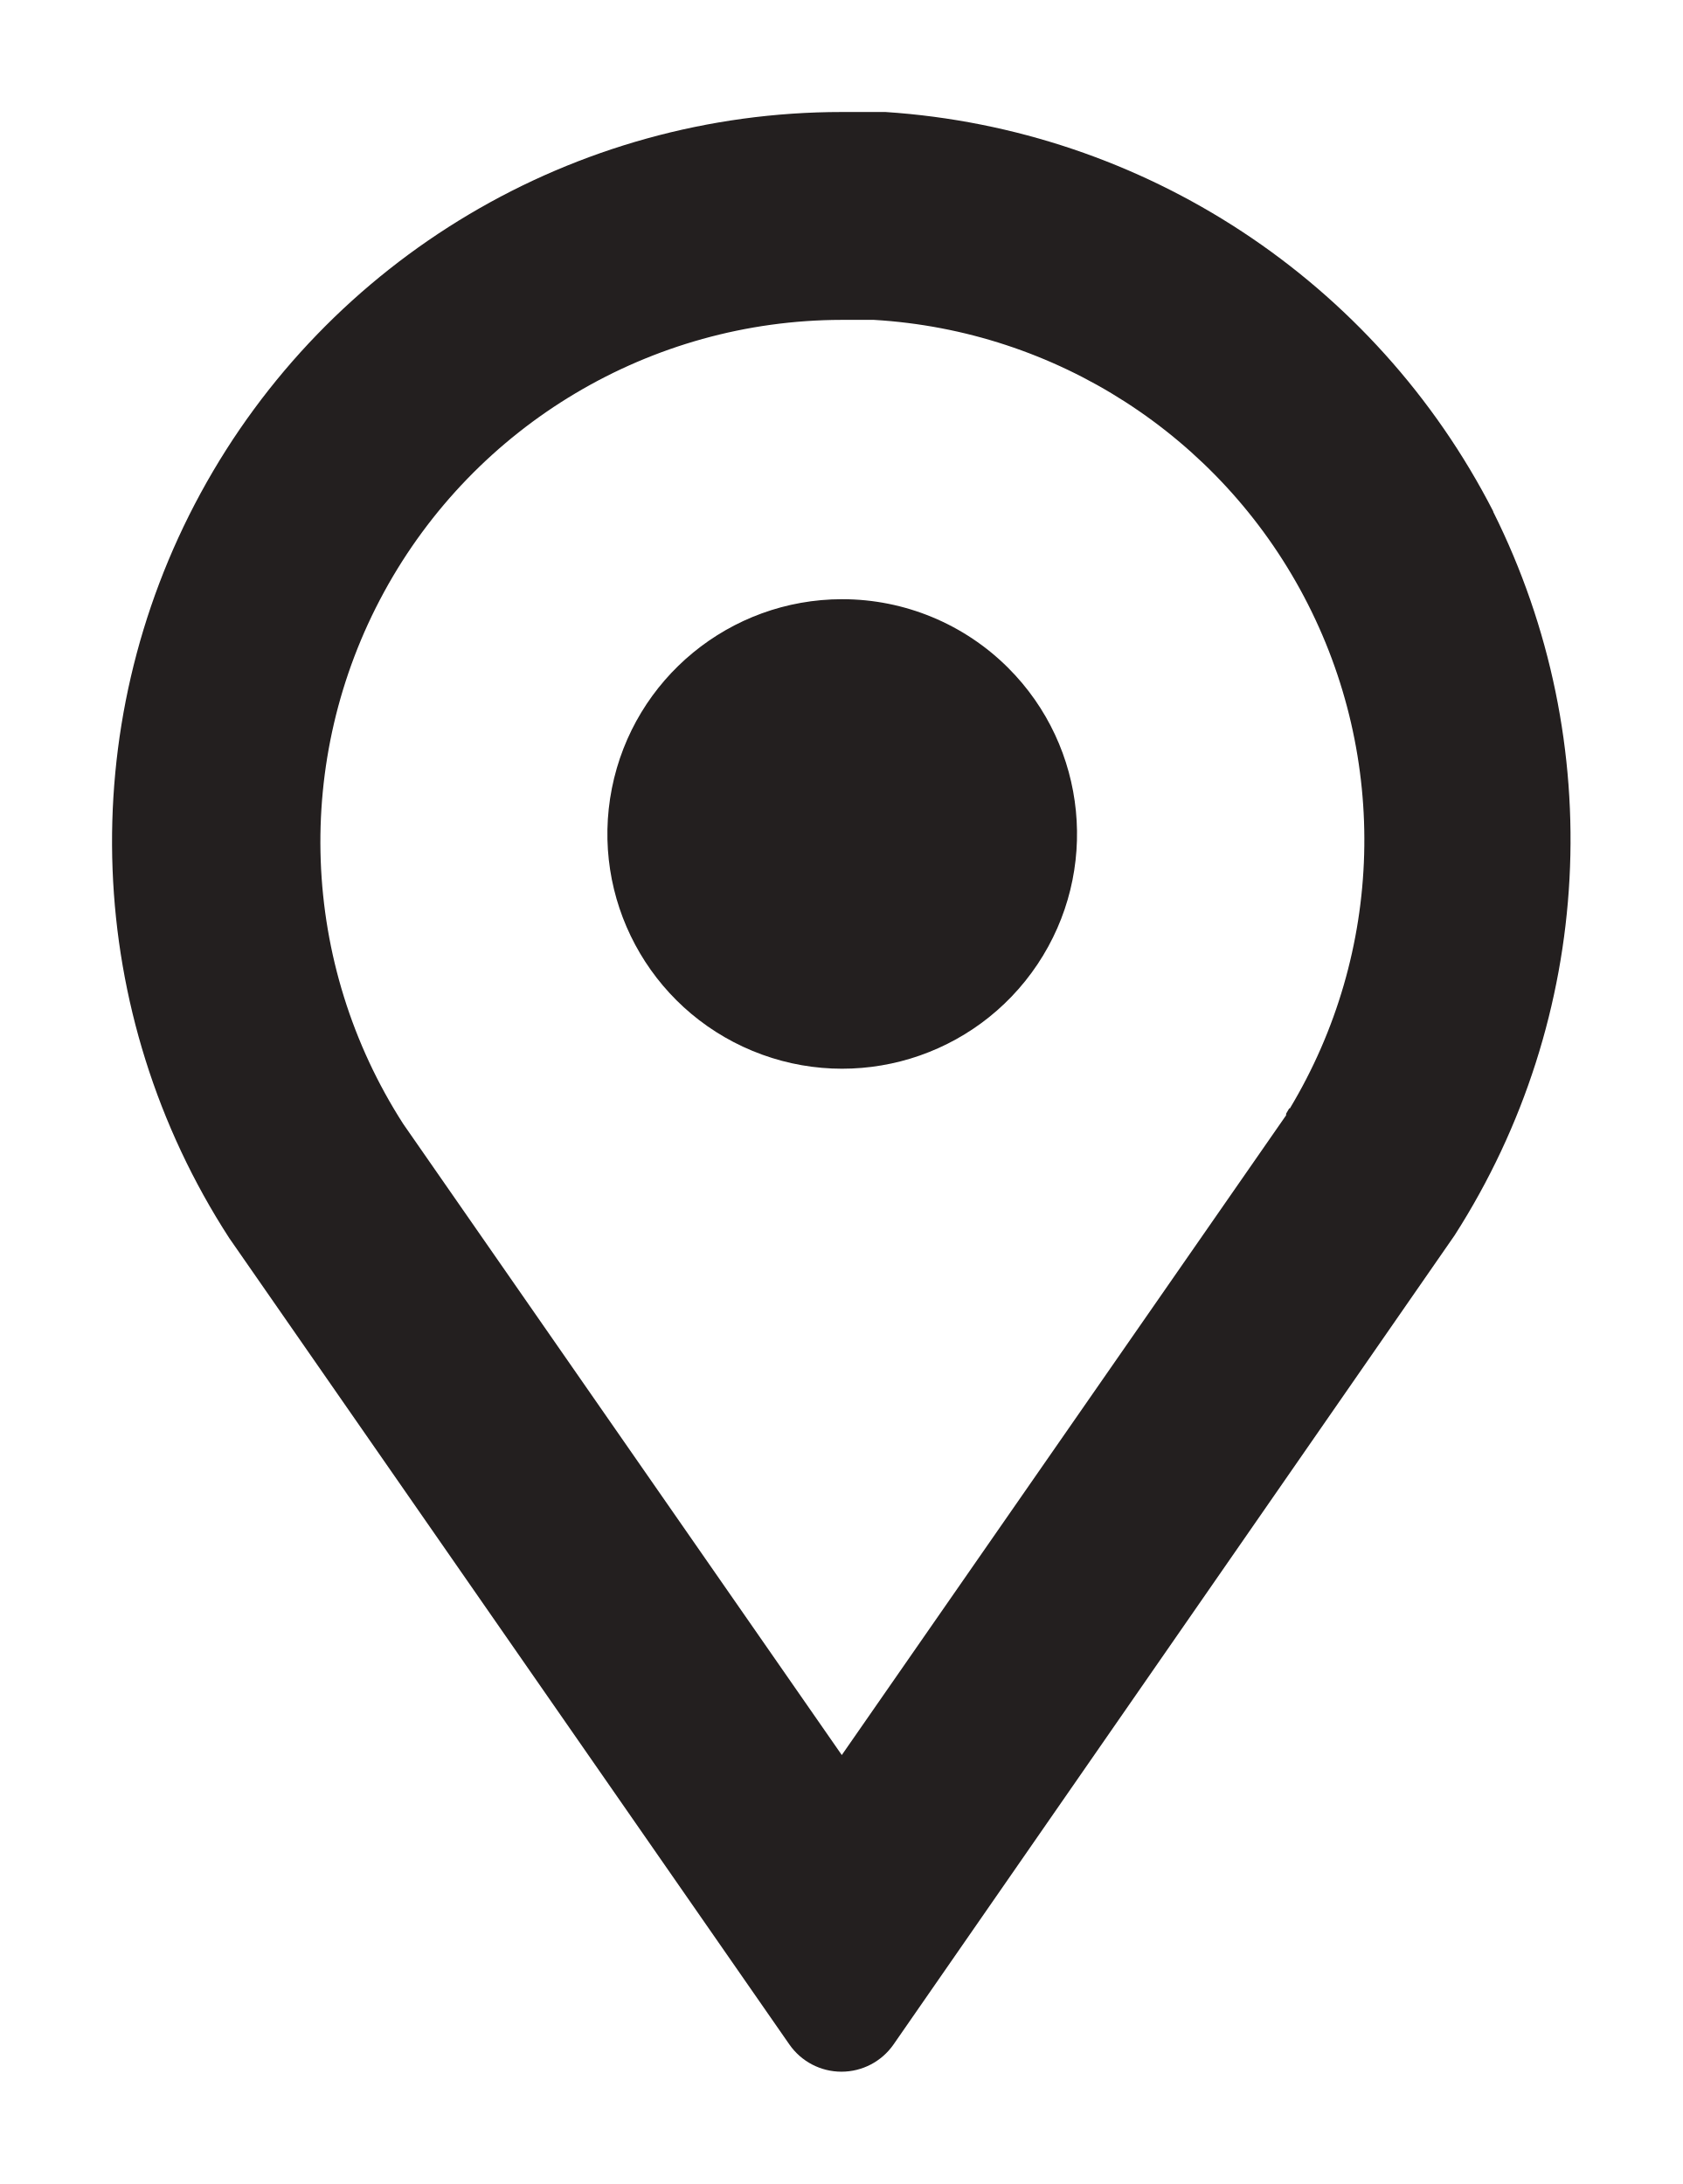
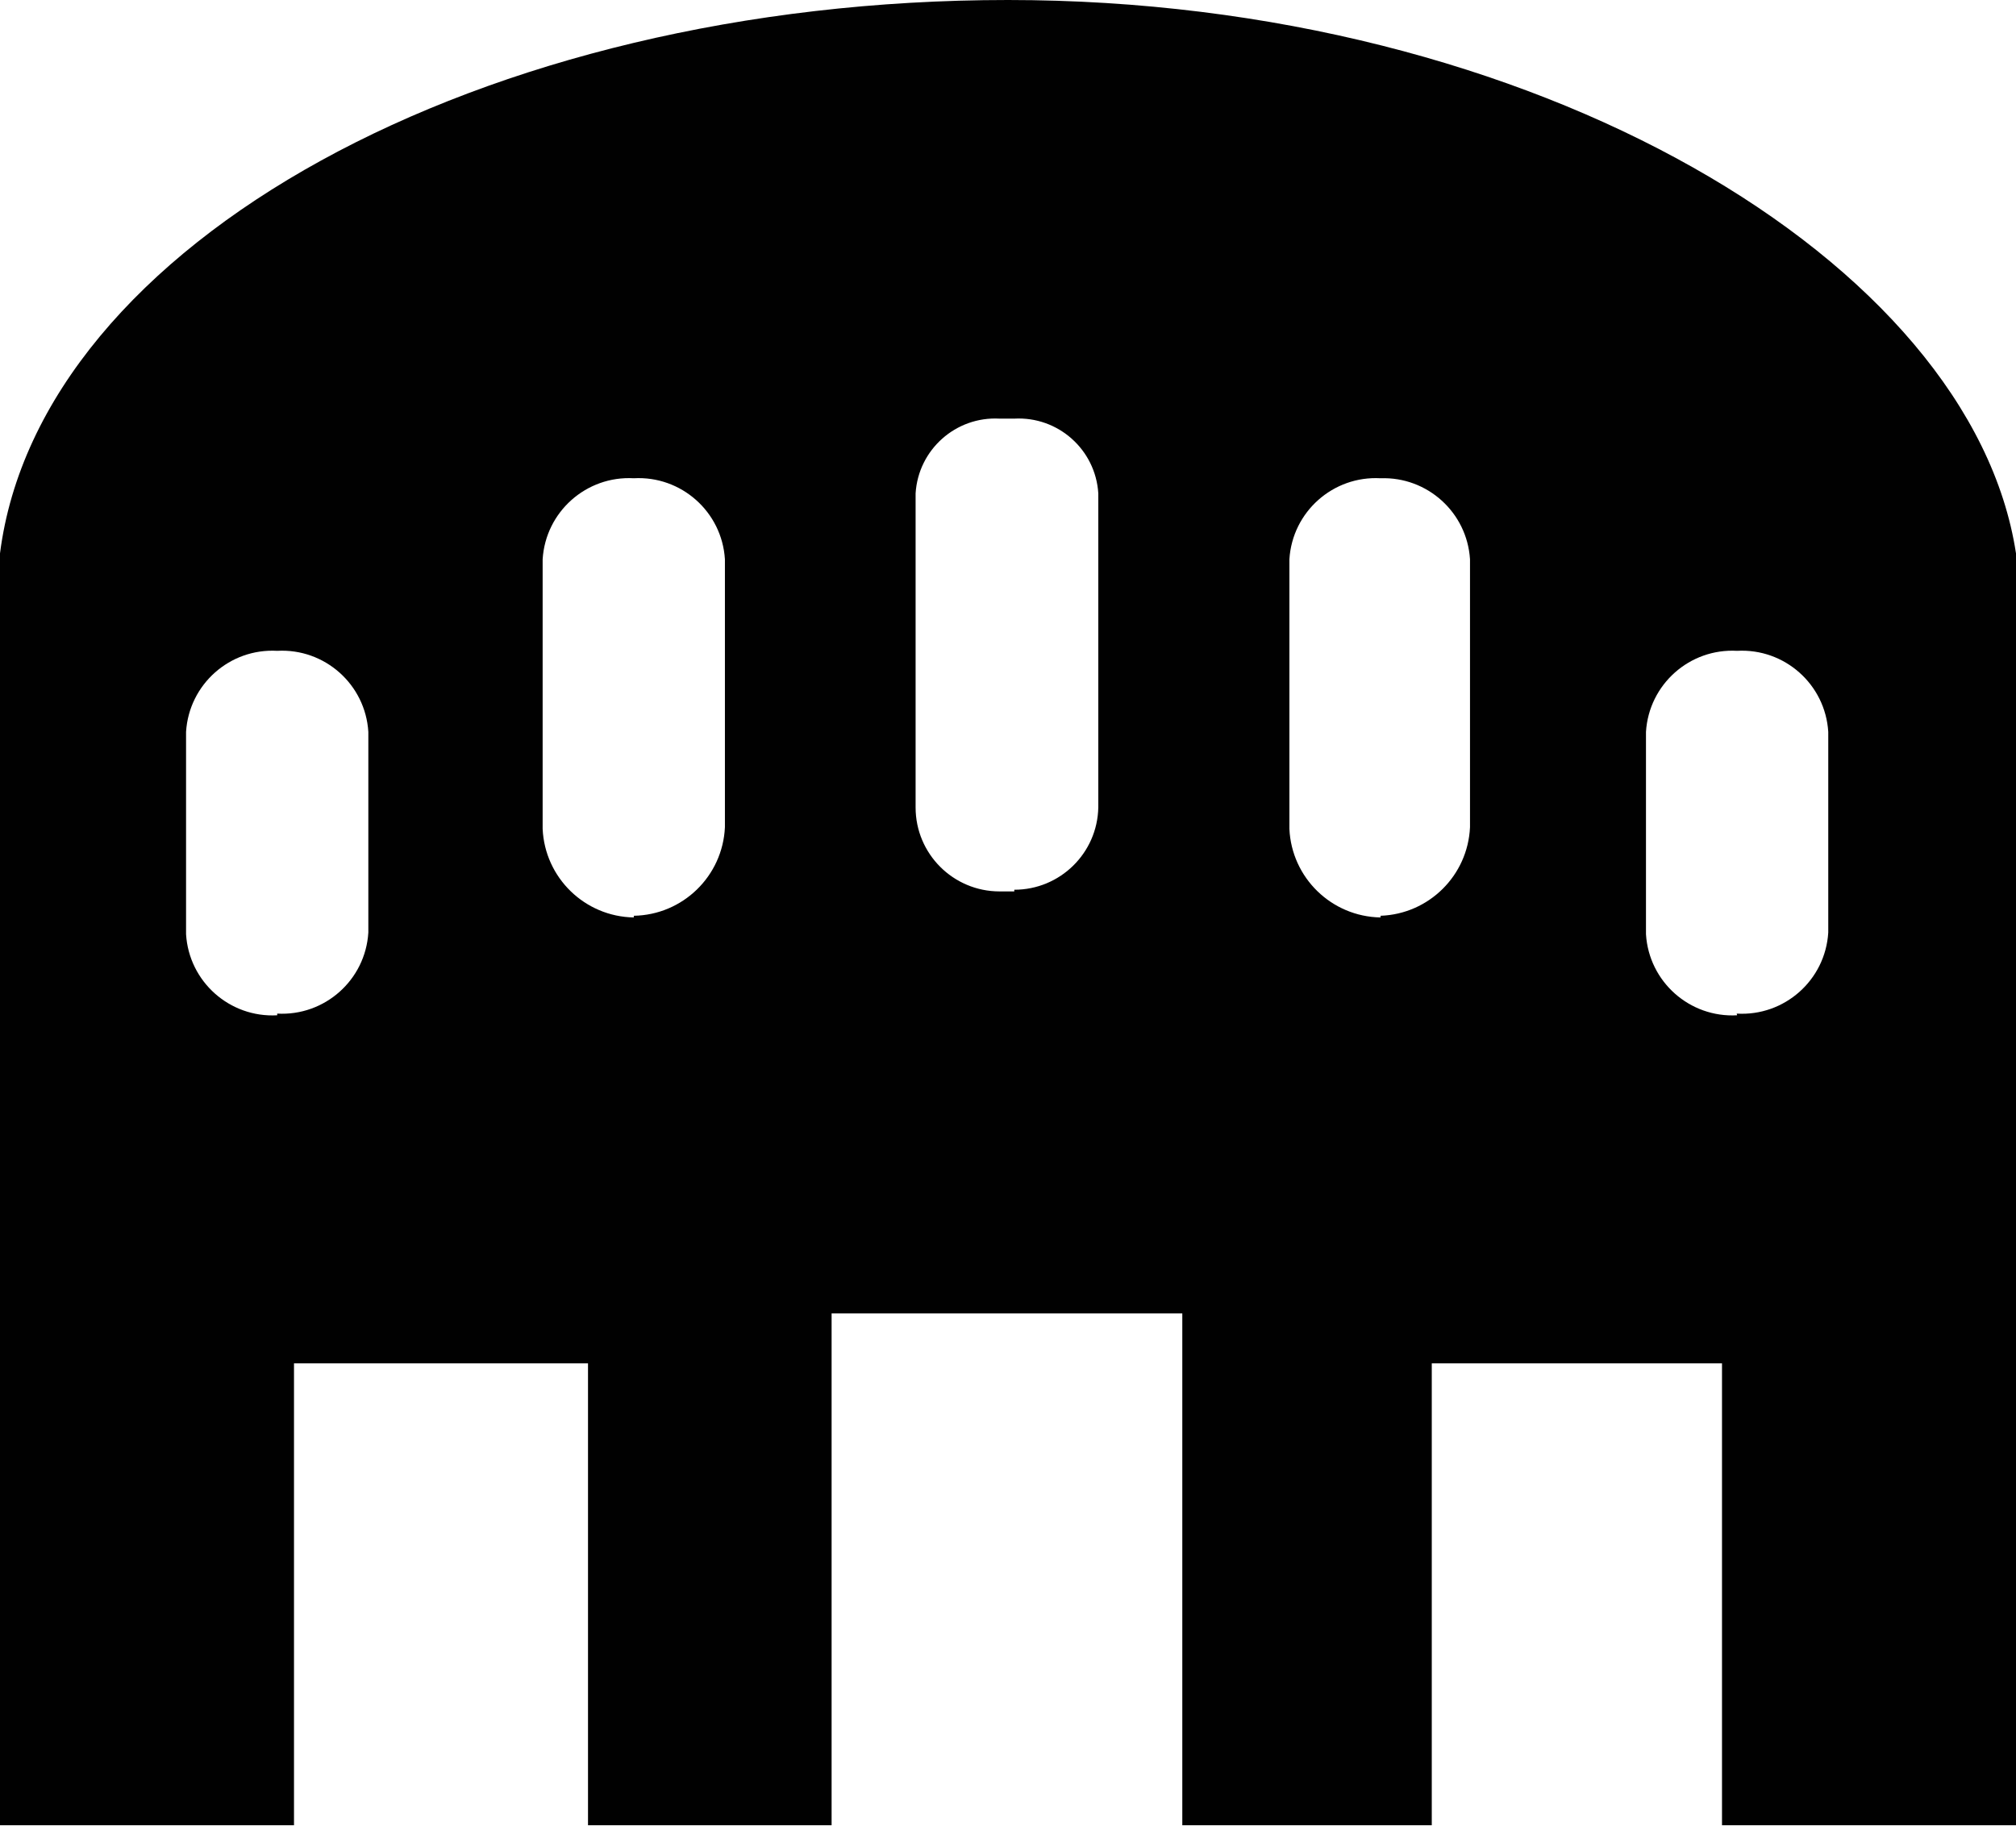
- <svg xmlns="http://www.w3.org/2000/svg" viewBox="0 0 75.1 97.5">
+ <svg xmlns="http://www.w3.org/2000/svg" viewBox="0 0 48 43.47">
  <defs>
-     <style>.cls-1,.cls-2{fill:none}.cls-1{clip-rule:evenodd}.cls-4{isolation:isolate}.cls-7{fill:#231f1f}</style>
-     <clipPath id="clip-path">
-       <path class="cls-1" d="M66.65 22.84A32.91 32.91 0 0 0 39.52 5h-1.95a32.57 32.57 0 0 0-27.34 50.27l25 36a2.83 2.83 0 0 0 4.65 0l25.04-36.12a32.75 32.75 0 0 0 1.72-32.31m-9.1 26.64l-.14.24v.07L37.57 78.35 18 50.18a23.3 23.3 0 0 1 19.56-35.9H39a23.26 23.26 0 0 1 18.57 35.2" />
-     </clipPath>
-     <clipPath id="clip-path-2">
-       <path class="cls-2" d="M0 0h76v98H0z" />
-     </clipPath>
-     <clipPath id="clip-path-3">
-       <path class="cls-2" d="M5 5h66v88H5z" />
-     </clipPath>
-     <clipPath id="clip-path-4">
-       <path class="cls-1" d="M37.58 26.75A10.48 10.48 0 1 0 45 29.82a10.48 10.48 0 0 0-7.4-3.07" />
-     </clipPath>
-     <clipPath id="clip-path-5">
-       <path class="cls-2" d="M22 21h32v32H22z" />
-     </clipPath>
-     <clipPath id="clip-path-6">
-       <path class="cls-2" d="M27 26h22v22H27z" />
-     </clipPath>
+     <style>.cls-1{fill:#010101;}</style>
  </defs>
  <g id="Layer_2" data-name="Layer 2">
    <g id="Layer_1-2" data-name="Layer 1">
-       <g clip-path="url(#clip-path)">
-         <g clip-path="url(#clip-path-2)">
-           <g clip-path="url(#clip-path-3)">
-             <path class="cls-7" d="M0 0h75.1v97.5H0z" />
-           </g>
-         </g>
-       </g>
-       <g clip-path="url(#clip-path-4)">
-         <g clip-path="url(#clip-path-5)">
-           <g clip-path="url(#clip-path-6)">
-             <path class="cls-7" d="M22.09 21.75h30.96v30.96H22.09z" />
-           </g>
-         </g>
-       </g>
+       <path class="cls-1" d="M48,13.18C46.94,6.24,36.55,0,24,0S.94,5.8,0,13.18V43.47H7v-11H14v11H19.8V31.28h8.35V43.47h5.94v-11H41v11h7Zm-41.4,11h0a2.06,2.06,0,0,1-2.17-1.93V17.43A2.06,2.06,0,0,1,6.6,15.5h0a2.06,2.06,0,0,1,2.17,1.93v4.78A2.06,2.06,0,0,1,6.6,24.14Zm8.49-2.33h0a2.21,2.21,0,0,1-2.17-2.11V13.32a2.06,2.06,0,0,1,2.17-1.93h0a2.06,2.06,0,0,1,2.17,1.93V19.7A2.21,2.21,0,0,1,15.09,21.81Zm9.06-.62H23.8a2,2,0,0,1-2-2V11.75a1.9,1.9,0,0,1,2-1.78h.35a1.9,1.9,0,0,1,2,1.78v7.48A2,2,0,0,1,24.15,21.19Zm8.72.62h0a2.21,2.21,0,0,1-2.17-2.11V13.32a2.06,2.06,0,0,1,2.17-1.93h0A2.06,2.06,0,0,1,35,13.32V19.7A2.21,2.21,0,0,1,32.87,21.81Zm8.49,2.33h0a2.06,2.06,0,0,1-2.17-1.93V17.43a2.06,2.06,0,0,1,2.17-1.93h0a2.06,2.06,0,0,1,2.17,1.93v4.78A2.06,2.06,0,0,1,41.35,24.14Z" />
    </g>
  </g>
</svg>
